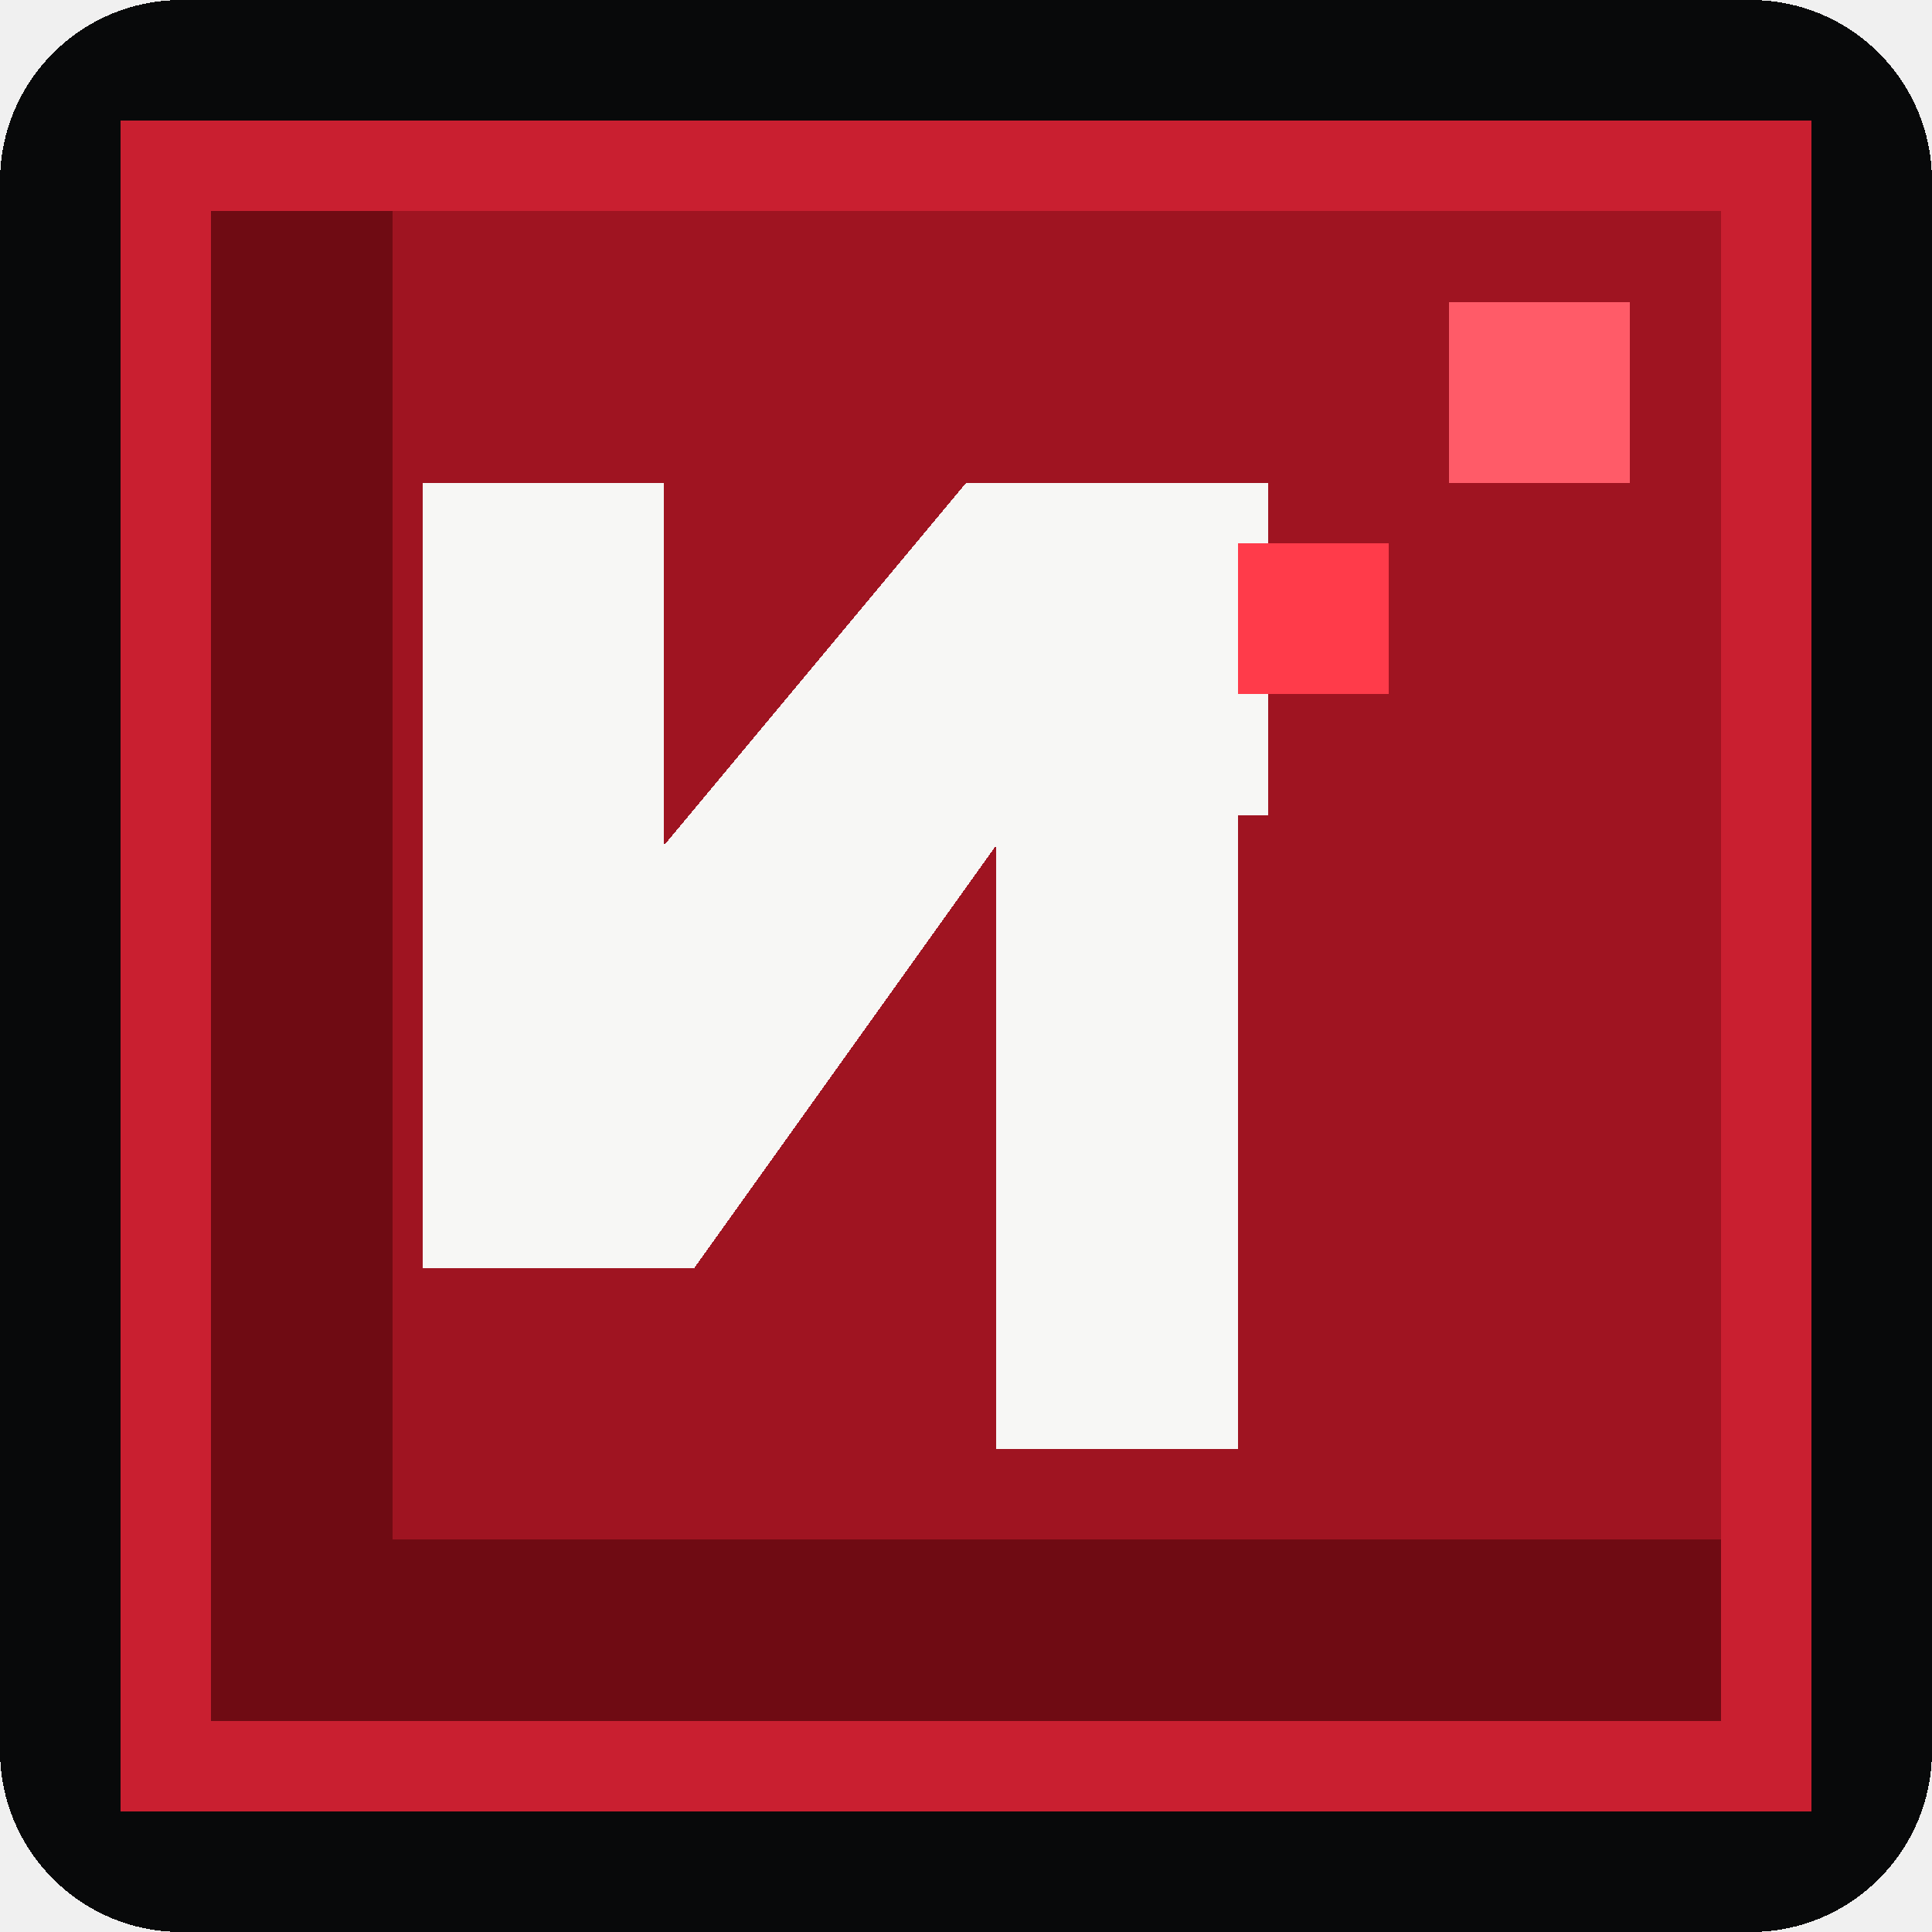
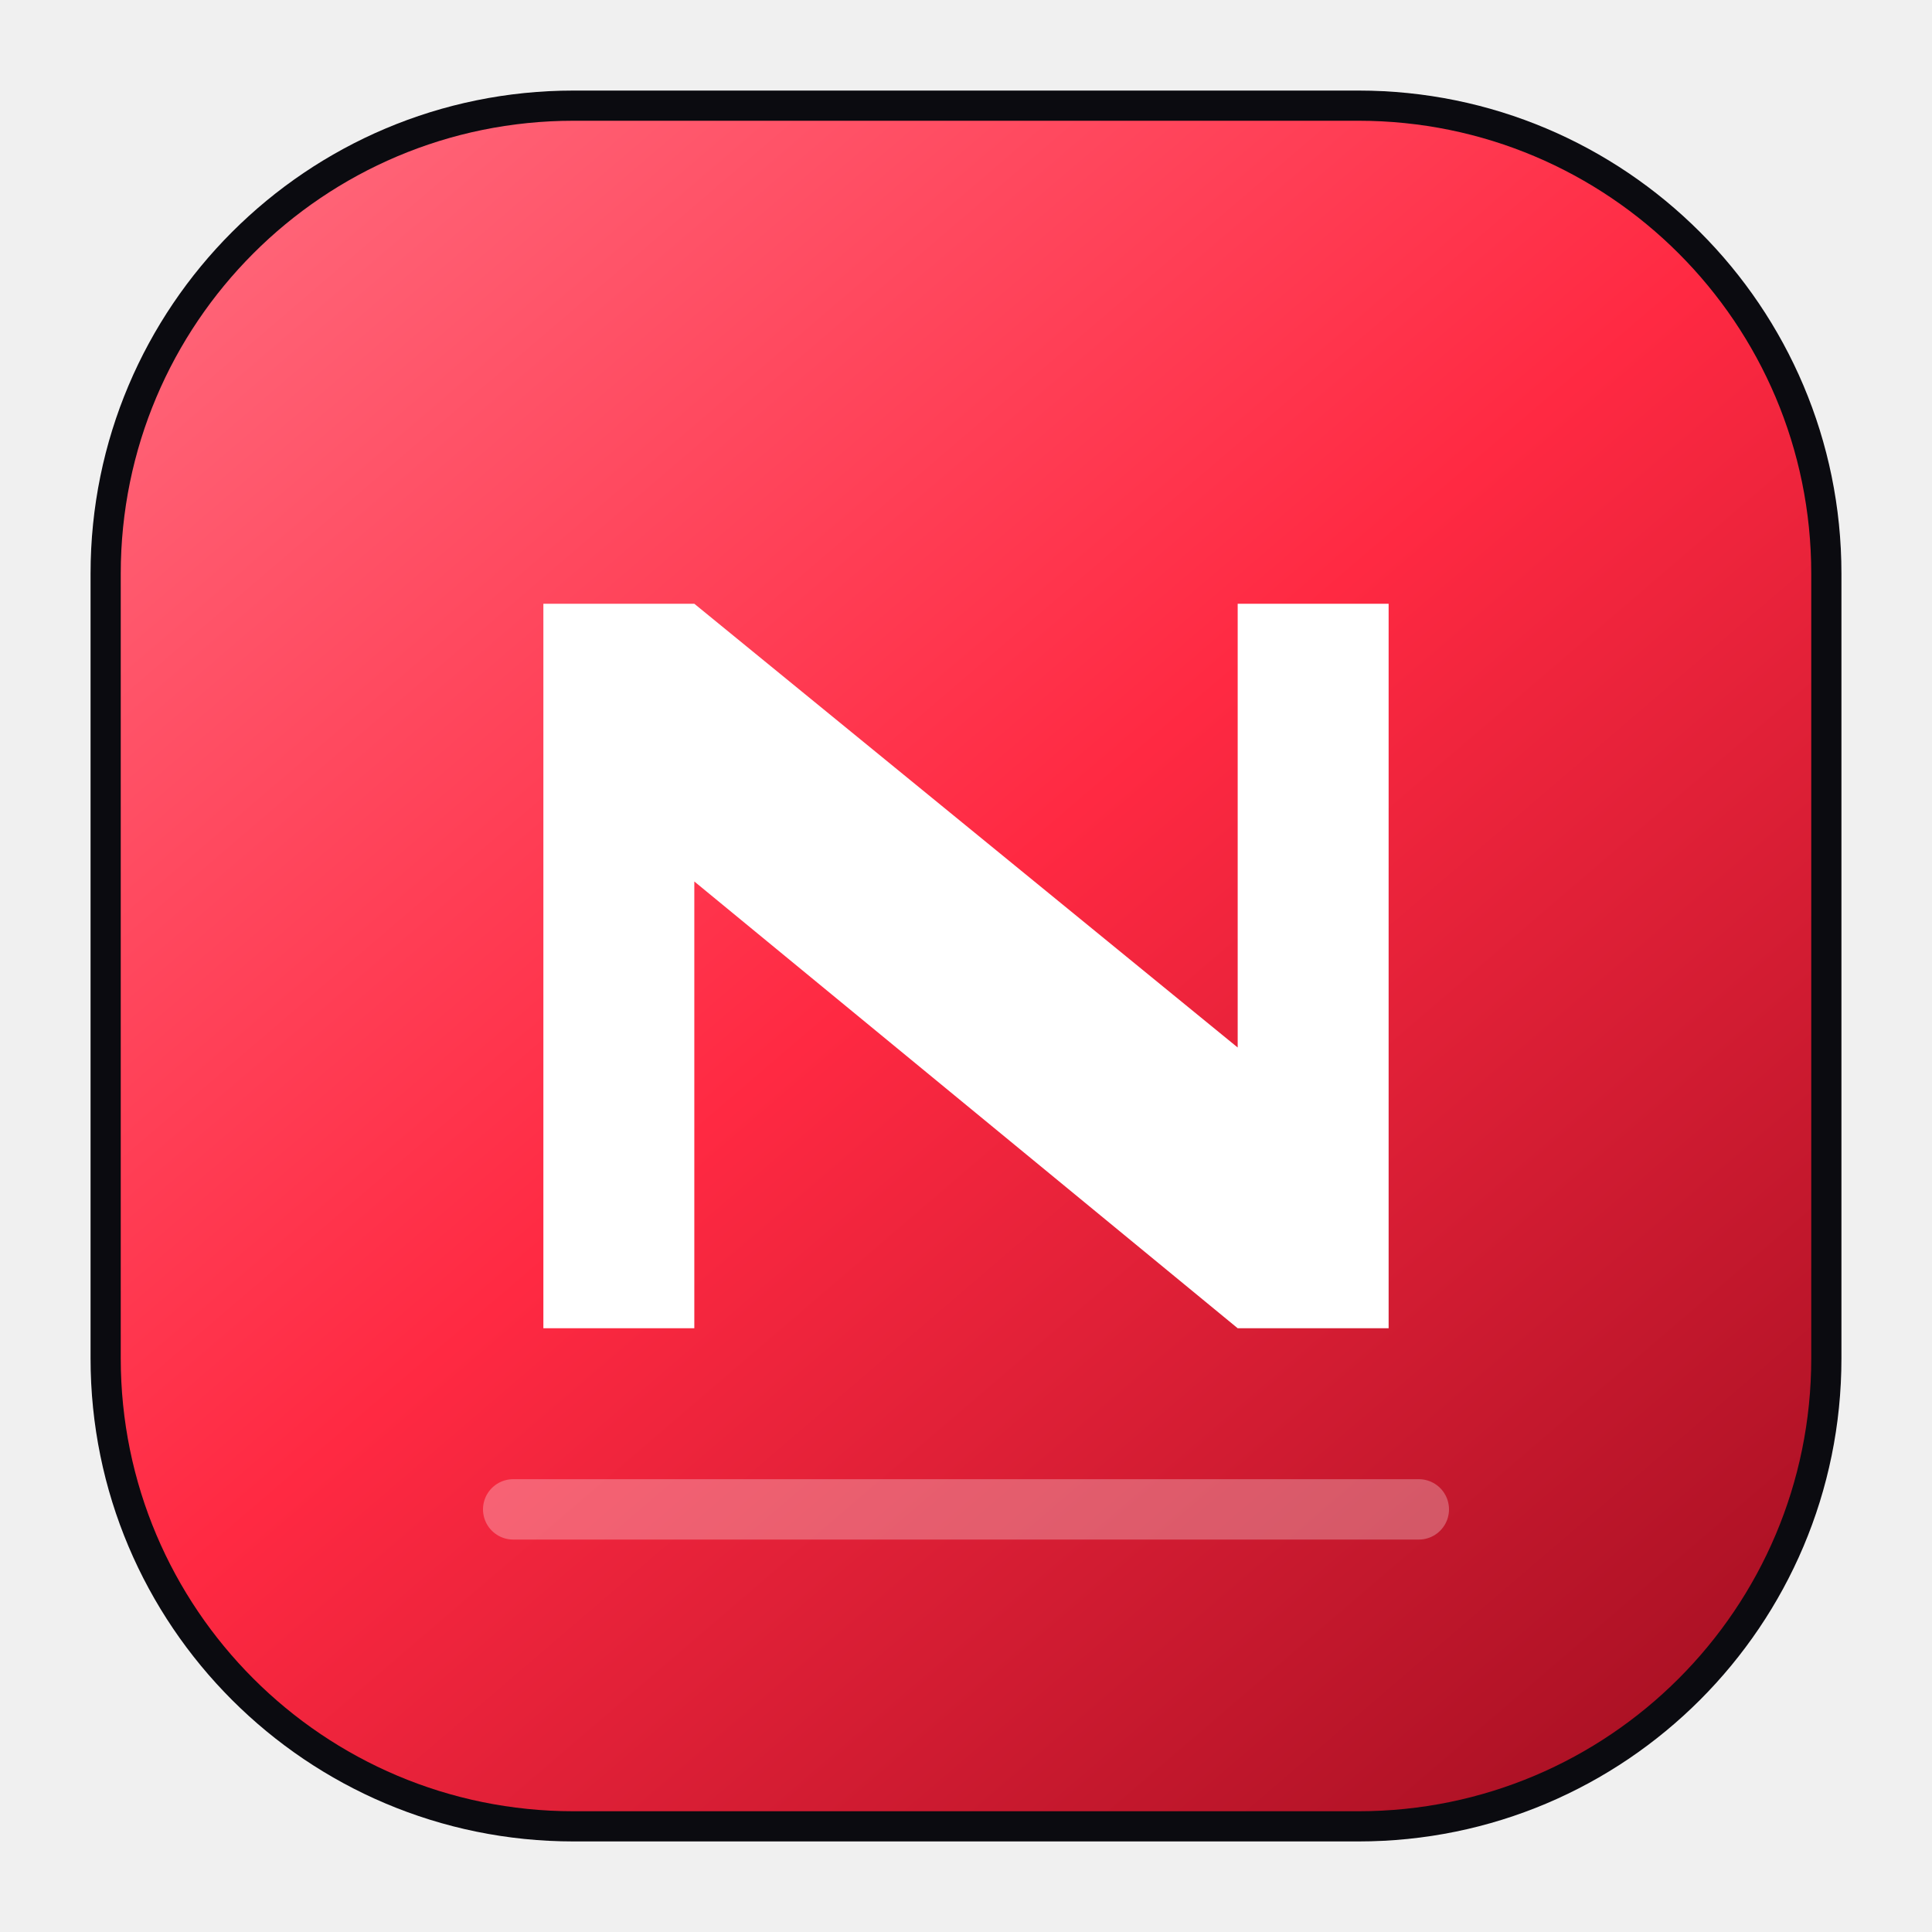
- <svg xmlns="http://www.w3.org/2000/svg" viewBox="0 0 64 64" shape-rendering="crispEdges">
-   <rect width="64" height="64" rx="6" fill="#08090a" />
-   <rect x="4" y="4" width="56" height="56" fill="#c91f30" />
-   <rect x="7" y="7" width="50" height="50" fill="#9f1421" />
-   <path fill="#f7f7f5" d="M14 16h8v12l10-12h9v32h-8V28L23 42h-9zm21 0h7v11h-7z" />
-   <path fill="#6f0b13" d="M7 51h50v6H7zM7 7h6v44H7z" />
-   <rect x="48" y="10" width="6" height="6" fill="#ff5b68" />
-   <rect x="41" y="18" width="5" height="5" fill="#ff3b4a" />
+ <svg xmlns="http://www.w3.org/2000/svg" viewBox="0 0 64 64" role="img" aria-labelledby="title desc">
+   <defs>
+     <linearGradient id="g" x1="8" y1="4" x2="56" y2="60" gradientUnits="userSpaceOnUse">
+       <stop stop-color="#ff697c" />
+       <stop offset=".48" stop-color="#ff2942" />
+       <stop offset="1" stop-color="#a50f22" />
+     </linearGradient>
+   </defs>
+   <rect x="3" y="3" width="58" height="58" rx="16" fill="#0b0b10" />
+   <rect x="4" y="4" width="56" height="56" rx="15" fill="url(#g)" />
+   <path d="M18 44V20h5l18 14.7V20h5v24h-5L23 29.2V44z" fill="#fff" />
+   <path d="M17 50h30" stroke="#fff" stroke-opacity=".28" stroke-width="2" stroke-linecap="round" />
</svg>
